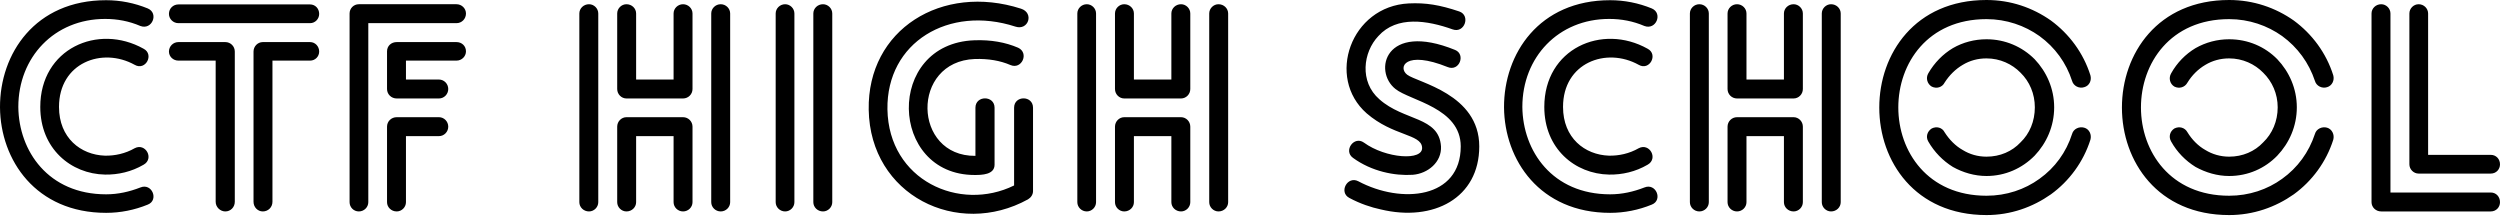
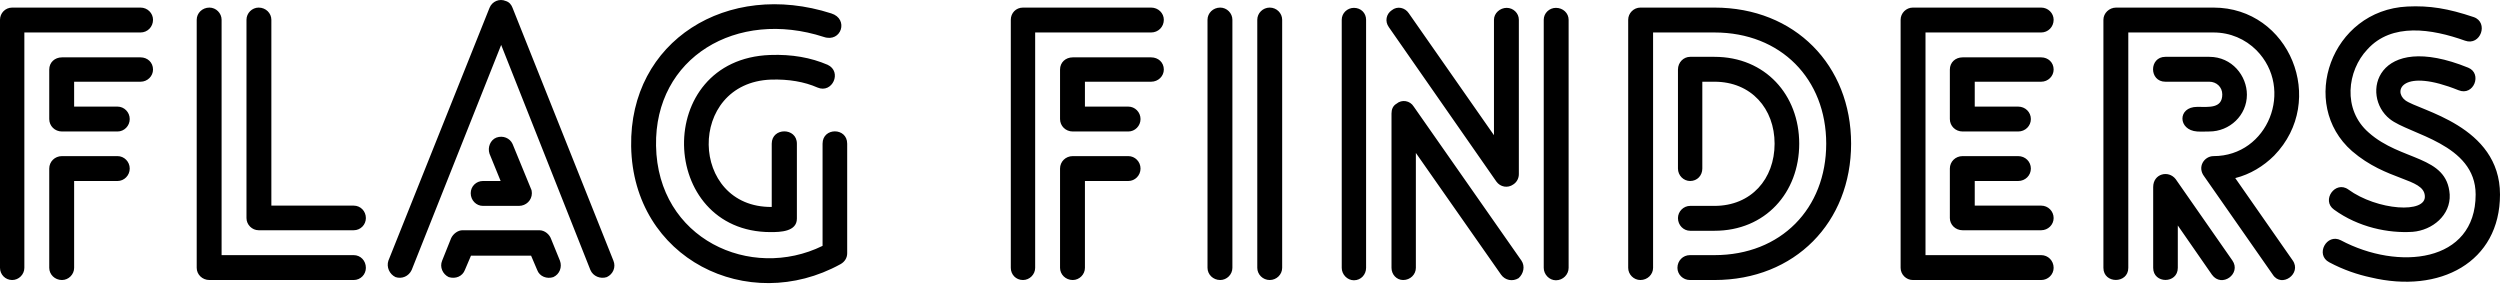
- <svg xmlns="http://www.w3.org/2000/svg" data-v-423bf9ae="" viewBox="0 0 697.472 60" class="font">
-   <g data-v-423bf9ae="" id="10e0f037-e2aa-43e8-b0f6-9dab7fd2a98b" fill="black" transform="matrix(5.617978,0,0,5.617978,-3.763817,-0.7865174)">
-     <path d="M8.01 0.56L8.01 0.56C7.35 0.29 6.65 0.15 5.94 0.15C2.41 0.15 0.66 2.81 0.67 5.47C0.69 8.09 2.45 10.71 5.94 10.71C6.65 10.71 7.35 10.57 8.01 10.30C8.57 10.08 8.22 9.21 7.64 9.45C7.10 9.66 6.54 9.79 5.94 9.79C3.07 9.79 1.60 7.64 1.58 5.45C1.58 2.98 3.37 1.08 5.89 1.08C6.50 1.08 7.08 1.19 7.64 1.43C8.22 1.65 8.57 0.80 8.01 0.56ZM7.36 7.50L7.36 7.50C6.89 7.77 6.37 7.88 5.88 7.87C4.68 7.83 3.60 6.99 3.60 5.45C3.60 3.26 5.74 2.46 7.36 3.36C7.90 3.67 8.34 2.84 7.80 2.56C5.53 1.29 2.67 2.56 2.67 5.45C2.67 7.52 4.19 8.78 5.89 8.81C6.54 8.82 7.20 8.67 7.80 8.32C8.34 8.02 7.90 7.22 7.36 7.50ZM16.07 2.23L16.07 2.23L13.72 2.23C13.47 2.23 13.26 2.44 13.26 2.70L13.26 10.16C13.26 10.43 13.47 10.64 13.72 10.64C13.99 10.64 14.20 10.43 14.20 10.16L14.20 3.15L16.07 3.15C16.32 3.15 16.52 2.95 16.52 2.70C16.52 2.44 16.32 2.23 16.07 2.23ZM9.53 1.29L9.53 1.29L16.07 1.29C16.32 1.29 16.52 1.08 16.52 0.83C16.52 0.56 16.32 0.36 16.07 0.36L9.53 0.36C9.27 0.36 9.06 0.56 9.06 0.83C9.06 1.08 9.27 1.29 9.53 1.29ZM9.53 3.15L9.53 3.15L11.38 3.15L11.38 10.16C11.38 10.43 11.61 10.64 11.86 10.64C12.12 10.64 12.33 10.43 12.33 10.16L12.33 2.70C12.33 2.44 12.12 2.23 11.86 2.23L9.53 2.23C9.27 2.23 9.06 2.44 9.06 2.70C9.06 2.95 9.27 3.15 9.53 3.15ZM23.34 2.23L23.34 2.23L20.37 2.23C20.10 2.23 19.89 2.42 19.89 2.69L19.89 4.56C19.89 4.82 20.10 5.03 20.37 5.03L22.47 5.03C22.72 5.03 22.93 4.82 22.93 4.56C22.93 4.30 22.72 4.09 22.47 4.09L20.83 4.09L20.83 3.15L23.34 3.15C23.60 3.15 23.81 2.94 23.81 2.69C23.81 2.42 23.60 2.23 23.34 2.23ZM22.47 5.96L22.47 5.96L20.37 5.96C20.10 5.96 19.89 6.17 19.89 6.43L19.89 10.18C19.89 10.43 20.10 10.64 20.37 10.64C20.62 10.64 20.83 10.43 20.83 10.18L20.83 6.90L22.47 6.90C22.72 6.90 22.93 6.69 22.93 6.43C22.93 6.17 22.72 5.96 22.47 5.96ZM18.96 10.18L18.96 10.18L18.96 1.29L23.34 1.29C23.60 1.29 23.81 1.08 23.81 0.81C23.81 0.56 23.60 0.35 23.34 0.35L18.49 0.35C18.23 0.35 18.03 0.56 18.03 0.81L18.03 10.18C18.03 10.43 18.23 10.64 18.49 10.64C18.75 10.64 18.96 10.43 18.96 10.18ZM31.32 0.81L31.32 0.81L31.32 4.56C31.32 4.82 31.53 5.03 31.78 5.03L34.59 5.03C34.85 5.03 35.06 4.82 35.06 4.56L35.06 0.81C35.06 0.56 34.85 0.35 34.59 0.35C34.33 0.35 34.12 0.56 34.12 0.81L34.12 4.09L32.26 4.09L32.26 0.81C32.26 0.56 32.05 0.35 31.78 0.35C31.53 0.35 31.32 0.56 31.32 0.81ZM35.06 10.18L35.06 10.18L35.06 6.43C35.06 6.17 34.85 5.96 34.59 5.96L31.78 5.96C31.53 5.96 31.32 6.17 31.32 6.43L31.32 10.18C31.32 10.43 31.53 10.64 31.78 10.64C32.05 10.64 32.26 10.43 32.26 10.18L32.26 6.90L34.12 6.90L34.12 10.18C34.12 10.43 34.33 10.64 34.59 10.64C34.85 10.64 35.06 10.43 35.06 10.18ZM30.38 10.18L30.38 10.18L30.38 0.81C30.38 0.56 30.17 0.35 29.92 0.35C29.65 0.35 29.44 0.56 29.44 0.81L29.44 10.18C29.44 10.43 29.65 10.64 29.92 10.64C30.17 10.64 30.38 10.43 30.38 10.18ZM35.99 0.81L35.99 0.81L35.99 10.18C35.99 10.43 36.20 10.64 36.46 10.64C36.72 10.64 36.93 10.43 36.93 10.18L36.93 0.81C36.93 0.56 36.72 0.35 36.46 0.35C36.20 0.35 35.99 0.56 35.99 0.81ZM42 10.18L42 10.18L42 0.81C42 0.56 41.79 0.35 41.54 0.35C41.27 0.35 41.06 0.56 41.06 0.81L41.06 10.18C41.06 10.43 41.27 10.64 41.54 10.64C41.79 10.64 42 10.43 42 10.18ZM40.12 10.18L40.12 10.18L40.12 0.81C40.12 0.56 39.91 0.35 39.66 0.35C39.40 0.35 39.19 0.56 39.19 0.81L39.19 10.18C39.19 10.43 39.40 10.64 39.66 10.64C39.91 10.64 40.12 10.43 40.12 10.18ZM51.97 9.63L51.97 9.63L51.97 5.49C51.97 4.87 51.03 4.87 51.03 5.49L51.03 9.35C48.33 10.68 44.80 9.10 44.74 5.57C44.69 2.23 47.80 0.39 51.09 1.46L51.09 1.46C51.74 1.68 52.04 0.78 51.37 0.57C47.45-0.69 43.74 1.60 43.81 5.59C43.88 9.84 48.22 11.97 51.72 10.04C51.87 9.95 51.97 9.80 51.97 9.63ZM51.23 2.51L51.23 2.51C50.60 2.24 49.88 2.11 49.06 2.14C44.62 2.30 44.81 8.83 49.07 8.83C49.42 8.83 50.06 8.82 50.06 8.32L50.06 5.49C50.06 4.87 49.11 4.87 49.11 5.49L49.11 7.88C45.99 7.91 45.89 3.19 49.08 3.07C49.76 3.05 50.34 3.15 50.85 3.37C51.41 3.61 51.79 2.77 51.23 2.51ZM56.04 0.81L56.04 0.81L56.04 4.56C56.04 4.82 56.25 5.03 56.50 5.03L59.32 5.03C59.57 5.03 59.78 4.82 59.78 4.56L59.78 0.81C59.78 0.56 59.57 0.35 59.32 0.35C59.05 0.35 58.84 0.56 58.84 0.81L58.84 4.09L56.98 4.09L56.98 0.81C56.98 0.56 56.77 0.35 56.50 0.35C56.25 0.35 56.04 0.56 56.04 0.81ZM59.78 10.18L59.78 10.18L59.78 6.43C59.78 6.17 59.57 5.96 59.32 5.96L56.50 5.96C56.25 5.96 56.04 6.17 56.04 6.43L56.04 10.18C56.04 10.43 56.25 10.64 56.50 10.64C56.77 10.64 56.98 10.43 56.98 10.18L56.98 6.90L58.84 6.90L58.84 10.18C58.84 10.43 59.05 10.64 59.32 10.64C59.57 10.64 59.78 10.43 59.78 10.18ZM55.10 10.18L55.10 10.18L55.10 0.81C55.10 0.56 54.89 0.35 54.64 0.35C54.38 0.35 54.17 0.56 54.17 0.81L54.17 10.18C54.17 10.43 54.38 10.64 54.64 10.64C54.89 10.64 55.10 10.43 55.10 10.18ZM60.72 0.81L60.72 0.81L60.72 10.18C60.72 10.43 60.93 10.64 61.18 10.64C61.45 10.64 61.66 10.43 61.66 10.18L61.66 0.81C61.66 0.56 61.45 0.35 61.18 0.35C60.93 0.35 60.72 0.56 60.72 0.81ZM73.14 0.71L73.14 0.71C72.16 0.38 71.47 0.27 70.63 0.31C67.75 0.45 66.51 3.99 68.54 5.77C69.85 6.90 71.23 6.79 71.29 7.45C71.37 8.15 69.48 8.01 68.40 7.22C67.91 6.87 67.37 7.63 67.86 7.98C68.78 8.65 69.92 8.88 70.83 8.82C71.58 8.76 72.27 8.19 72.23 7.41C72.13 5.92 70.39 6.16 69.17 5.07C68.17 4.20 68.36 2.73 69.12 1.93C70.04 0.91 71.55 1.15 72.81 1.60C73.40 1.81 73.71 0.91 73.14 0.71ZM67.68 9.97L67.68 9.97C68.22 10.26 68.77 10.44 69.24 10.54C71.86 11.17 74.13 9.97 74.13 7.41C74.13 4.80 71.06 4.24 70.55 3.85C70.08 3.49 70.45 2.62 72.56 3.47C73.14 3.71 73.47 2.84 72.93 2.62C69.44 1.20 68.85 3.68 69.97 4.56C70.69 5.14 73.21 5.49 73.21 7.41C73.21 10.00 70.28 10.29 68.12 9.14C67.58 8.86 67.14 9.69 67.68 9.97ZM70.74 7.90L70.74 7.90L70.74 7.90L70.74 7.90ZM82.70 0.56L82.70 0.56C82.04 0.29 81.34 0.15 80.63 0.15C77.10 0.15 75.35 2.81 75.36 5.47C75.38 8.09 77.14 10.71 80.63 10.71C81.34 10.71 82.04 10.57 82.70 10.30C83.26 10.08 82.91 9.21 82.33 9.45C81.79 9.66 81.23 9.79 80.63 9.79C77.76 9.79 76.29 7.64 76.27 5.45C76.27 2.98 78.06 1.08 80.58 1.08C81.19 1.08 81.77 1.19 82.33 1.43C82.91 1.65 83.26 0.80 82.70 0.56ZM82.05 7.50L82.05 7.50C81.58 7.77 81.06 7.88 80.57 7.87C79.37 7.83 78.29 6.99 78.29 5.45C78.29 3.26 80.43 2.46 82.05 3.36C82.59 3.67 83.03 2.84 82.49 2.56C80.22 1.29 77.36 2.56 77.36 5.45C77.36 7.52 78.88 8.78 80.58 8.81C81.23 8.82 81.89 8.67 82.49 8.32C83.03 8.02 82.59 7.22 82.05 7.50ZM86.46 0.81L86.46 0.81L86.46 4.56C86.46 4.82 86.67 5.03 86.93 5.03L89.74 5.03C89.99 5.03 90.20 4.82 90.20 4.56L90.20 0.81C90.20 0.56 89.99 0.35 89.74 0.35C89.47 0.35 89.26 0.56 89.26 0.81L89.26 4.09L87.40 4.09L87.40 0.81C87.40 0.56 87.19 0.35 86.93 0.35C86.67 0.35 86.46 0.56 86.46 0.81ZM90.20 10.18L90.20 10.18L90.20 6.43C90.20 6.17 89.99 5.96 89.74 5.96L86.93 5.96C86.67 5.96 86.46 6.17 86.46 6.43L86.46 10.18C86.46 10.43 86.67 10.64 86.93 10.64C87.19 10.64 87.40 10.43 87.40 10.18L87.40 6.90L89.26 6.90L89.26 10.18C89.26 10.43 89.47 10.64 89.74 10.64C89.99 10.64 90.20 10.43 90.20 10.18ZM85.53 10.18L85.53 10.18L85.53 0.81C85.53 0.56 85.32 0.35 85.06 0.35C84.80 0.35 84.59 0.56 84.59 0.81L84.59 10.18C84.59 10.43 84.80 10.64 85.06 10.64C85.32 10.64 85.53 10.43 85.53 10.18ZM91.14 0.81L91.14 0.81L91.14 10.18C91.14 10.43 91.35 10.64 91.60 10.64C91.87 10.64 92.08 10.43 92.08 10.18L92.08 0.81C92.08 0.56 91.87 0.35 91.60 0.35C91.35 0.35 91.14 0.56 91.14 0.81ZM104.48 3.88L104.48 3.88C104.13 2.77 103.43 1.83 102.52 1.16C101.61 0.52 100.52 0.14 99.32 0.14C92.22 0.14 92.22 10.82 99.32 10.82C100.52 10.82 101.61 10.43 102.52 9.79C103.43 9.13 104.13 8.18 104.48 7.08C104.55 6.83 104.43 6.55 104.17 6.48C103.92 6.41 103.64 6.54 103.57 6.79C103.28 7.70 102.72 8.47 101.95 9.02C101.22 9.55 100.31 9.86 99.32 9.86C93.48 9.86 93.48 1.09 99.32 1.09C100.31 1.09 101.22 1.41 101.95 1.93C102.72 2.49 103.28 3.26 103.57 4.16C103.64 4.41 103.92 4.55 104.17 4.47C104.43 4.40 104.55 4.13 104.48 3.88ZM96.43 7.17L96.43 7.17C96.73 7.69 97.15 8.12 97.65 8.43C98.15 8.71 98.73 8.88 99.32 8.88C100.25 8.88 101.09 8.50 101.71 7.87C102.30 7.25 102.68 6.41 102.68 5.47C102.68 4.54 102.30 3.70 101.71 3.08C101.09 2.46 100.25 2.09 99.32 2.09C98.73 2.09 98.15 2.24 97.65 2.53C97.15 2.83 96.73 3.26 96.43 3.78C96.29 4.02 96.38 4.31 96.60 4.44C96.84 4.56 97.12 4.48 97.24 4.24C97.47 3.88 97.78 3.57 98.14 3.36C98.49 3.15 98.88 3.04 99.32 3.04C99.99 3.04 100.59 3.32 101.01 3.75C101.46 4.19 101.72 4.80 101.72 5.47C101.72 6.16 101.46 6.78 101.01 7.21C100.59 7.66 99.99 7.92 99.32 7.92C98.88 7.92 98.48 7.80 98.14 7.59C97.78 7.39 97.47 7.07 97.24 6.71C97.12 6.47 96.84 6.40 96.60 6.52C96.38 6.66 96.29 6.93 96.43 7.17ZM116.54 3.88L116.54 3.88C116.19 2.77 115.49 1.83 114.58 1.16C113.67 0.52 112.57 0.14 111.37 0.14C104.27 0.14 104.27 10.82 111.37 10.82C112.57 10.82 113.67 10.43 114.58 9.79C115.49 9.13 116.19 8.18 116.54 7.08C116.61 6.83 116.48 6.55 116.23 6.48C115.98 6.41 115.70 6.54 115.63 6.79C115.33 7.70 114.77 8.47 114.00 9.02C113.27 9.55 112.36 9.86 111.37 9.86C105.53 9.86 105.53 1.09 111.37 1.09C112.36 1.09 113.27 1.41 114.00 1.93C114.77 2.49 115.33 3.26 115.63 4.16C115.70 4.41 115.98 4.55 116.23 4.47C116.48 4.40 116.61 4.13 116.54 3.88ZM108.49 7.17L108.49 7.17C108.78 7.69 109.20 8.12 109.70 8.43C110.21 8.71 110.78 8.88 111.37 8.88C112.31 8.88 113.15 8.50 113.76 7.87C114.35 7.25 114.73 6.41 114.73 5.47C114.73 4.54 114.35 3.70 113.76 3.08C113.15 2.46 112.31 2.09 111.37 2.09C110.78 2.09 110.21 2.24 109.70 2.53C109.20 2.83 108.78 3.26 108.49 3.78C108.35 4.02 108.43 4.31 108.65 4.44C108.89 4.56 109.17 4.48 109.30 4.24C109.52 3.88 109.83 3.57 110.19 3.36C110.54 3.15 110.94 3.04 111.37 3.04C112.04 3.04 112.64 3.32 113.06 3.75C113.51 4.19 113.78 4.80 113.78 5.47C113.78 6.16 113.51 6.78 113.06 7.21C112.64 7.66 112.04 7.92 111.37 7.92C110.94 7.92 110.53 7.80 110.19 7.59C109.83 7.39 109.52 7.07 109.30 6.71C109.17 6.47 108.89 6.40 108.65 6.52C108.43 6.66 108.35 6.93 108.49 7.17ZM124.36 9.70L124.36 9.70L119.38 9.70L119.38 0.81C119.38 0.56 119.17 0.35 118.92 0.35C118.65 0.35 118.44 0.56 118.44 0.81L118.44 10.18C118.44 10.43 118.65 10.64 118.92 10.64L124.36 10.64C124.63 10.64 124.82 10.43 124.82 10.18C124.82 9.91 124.63 9.70 124.36 9.70ZM120.32 0.81L120.32 0.81L120.32 8.30C120.32 8.55 120.53 8.76 120.78 8.76L124.36 8.76C124.63 8.76 124.82 8.55 124.82 8.30C124.82 8.04 124.63 7.83 124.36 7.83L121.25 7.83L121.25 0.81C121.25 0.56 121.04 0.35 120.78 0.35C120.53 0.35 120.32 0.56 120.32 0.81Z" />
+ <svg xmlns="http://www.w3.org/2000/svg" data-v-423bf9ae="" viewBox="0 0 529.842 60" class="font">
+   <g data-v-423bf9ae="" id="b471dcde-b083-4e91-87f2-5334fbe0b1d8" fill="black" transform="matrix(5.61095,0,0,5.61095,-6.284273,-0.3550594)">
+     <path d="M6.43 2.23L6.43 2.23L3.46 2.23C3.19 2.23 2.98 2.42 2.98 2.69L2.98 4.56C2.98 4.82 3.19 5.03 3.46 5.03L5.56 5.03C5.81 5.03 6.02 4.82 6.02 4.56C6.02 4.30 5.81 4.09 5.56 4.09L3.92 4.09L3.92 3.15L6.43 3.15C6.69 3.15 6.90 2.94 6.90 2.69C6.90 2.42 6.69 2.23 6.43 2.23ZM5.56 5.96L5.56 5.96L3.46 5.96C3.19 5.96 2.98 6.17 2.98 6.43L2.98 10.18C2.98 10.43 3.19 10.64 3.46 10.64C3.71 10.64 3.92 10.43 3.92 10.18L3.92 6.90L5.56 6.90C5.81 6.90 6.02 6.69 6.02 6.43C6.02 6.17 5.81 5.96 5.56 5.96ZM2.04 10.18L2.04 10.18L2.04 1.29L6.43 1.29C6.69 1.29 6.90 1.08 6.90 0.81C6.90 0.56 6.69 0.35 6.43 0.35L1.58 0.35C1.32 0.35 1.12 0.56 1.12 0.81L1.12 10.18C1.12 10.43 1.32 10.64 1.58 10.64C1.83 10.64 2.04 10.43 2.04 10.18ZM14.48 9.70L14.48 9.70L9.49 9.70L9.49 0.81C9.49 0.56 9.28 0.35 9.03 0.35C8.76 0.35 8.55 0.56 8.55 0.81L8.55 10.18C8.55 10.43 8.76 10.64 9.03 10.64L14.48 10.64C14.74 10.64 14.94 10.43 14.94 10.18C14.94 9.91 14.74 9.70 14.48 9.70ZM10.43 0.81L10.43 0.81L10.43 8.30C10.43 8.55 10.64 8.76 10.89 8.76L14.48 8.76C14.74 8.76 14.94 8.55 14.94 8.30C14.94 8.04 14.74 7.83 14.48 7.83L11.37 7.83L11.37 0.81C11.37 0.56 11.16 0.35 10.89 0.35C10.64 0.35 10.43 0.56 10.43 0.81ZM19.36 7.84L19.36 7.84L20.72 7.84C20.99 7.84 21.21 7.63 21.21 7.36C21.21 7.29 21.20 7.24 21.17 7.18L20.48 5.50C20.38 5.28 20.12 5.17 19.87 5.26C19.64 5.35 19.53 5.63 19.61 5.87L20.03 6.90L19.36 6.90C19.11 6.90 18.90 7.10 18.90 7.36C18.90 7.63 19.11 7.84 19.36 7.84ZM18.68 10.26L18.68 10.26L18.91 9.72L21.18 9.72L21.41 10.26C21.50 10.51 21.78 10.61 22.02 10.53C22.26 10.42 22.36 10.15 22.27 9.91L21.94 9.10C21.88 8.92 21.70 8.76 21.49 8.76L18.59 8.76L18.59 8.76C18.42 8.76 18.24 8.89 18.16 9.06L17.82 9.91C17.72 10.15 17.84 10.42 18.07 10.53C18.33 10.61 18.59 10.50 18.68 10.26ZM16.67 10.26L16.67 10.26L20.05 1.76L23.42 10.26C23.52 10.50 23.80 10.61 24.04 10.53C24.28 10.42 24.39 10.15 24.29 9.91L20.48 0.36C20.44 0.25 20.36 0.14 20.22 0.10C19.99 0 19.71 0.11 19.61 0.36L15.79 9.91C15.71 10.15 15.83 10.42 16.06 10.53C16.30 10.61 16.56 10.50 16.67 10.26ZM33.12 9.63L33.12 9.63L33.12 5.49C33.12 4.87 32.19 4.87 32.19 5.49L32.19 9.35C29.48 10.68 25.96 9.10 25.90 5.57C25.84 2.23 28.95 0.39 32.24 1.46L32.24 1.46C32.90 1.68 33.19 0.78 32.52 0.57C28.60-0.69 24.89 1.60 24.96 5.59C25.03 9.84 29.37 11.97 32.87 10.04C33.03 9.95 33.12 9.80 33.12 9.63ZM32.38 2.51L32.38 2.51C31.75 2.24 31.04 2.11 30.21 2.14C25.77 2.30 25.97 8.83 30.23 8.83C30.58 8.83 31.22 8.82 31.22 8.32L31.22 5.49C31.22 4.87 30.27 4.87 30.27 5.49L30.27 7.88C27.15 7.91 27.05 3.19 30.24 3.07C30.91 3.05 31.50 3.15 32.00 3.37C32.56 3.61 32.94 2.77 32.38 2.51ZM44.60 2.23L44.60 2.23L41.64 2.23C41.37 2.23 41.16 2.42 41.16 2.69L41.16 4.56C41.16 4.82 41.37 5.03 41.64 5.03L43.74 5.03C43.99 5.03 44.20 4.82 44.20 4.56C44.20 4.30 43.99 4.09 43.74 4.09L42.10 4.09L42.10 3.15L44.60 3.15C44.87 3.15 45.08 2.94 45.08 2.69C45.08 2.42 44.87 2.23 44.60 2.23ZM43.74 5.96L43.74 5.96L41.64 5.96C41.37 5.96 41.16 6.17 41.16 6.43L41.16 10.18C41.16 10.43 41.37 10.64 41.64 10.64C41.89 10.64 42.10 10.43 42.10 10.18L42.10 6.90L43.74 6.90C43.99 6.90 44.20 6.69 44.20 6.43C44.20 6.17 43.99 5.96 43.74 5.96ZM40.22 10.18L40.22 10.18L40.22 1.29L44.60 1.29C44.87 1.29 45.08 1.08 45.08 0.81C45.08 0.56 44.87 0.35 44.60 0.35L39.76 0.35C39.49 0.35 39.30 0.56 39.30 0.81L39.30 10.18C39.30 10.43 39.49 10.64 39.76 10.64C40.01 10.64 40.22 10.43 40.22 10.18ZM49.55 10.18L49.55 10.18L49.55 0.81C49.55 0.56 49.34 0.35 49.08 0.35C48.82 0.35 48.61 0.56 48.61 0.81L48.61 10.18C48.61 10.43 48.82 10.64 49.08 10.64C49.34 10.64 49.55 10.43 49.55 10.18ZM47.67 10.18L47.67 10.18L47.67 0.81C47.67 0.56 47.46 0.35 47.21 0.35C46.94 0.35 46.73 0.56 46.73 0.81L46.73 10.18C46.73 10.43 46.94 10.64 47.21 10.64C47.46 10.64 47.67 10.43 47.67 10.18ZM52.72 10.18L52.72 10.18L52.72 0.81C52.72 0.56 52.53 0.36 52.26 0.36C52.01 0.36 51.80 0.56 51.80 0.81L51.80 10.18C51.80 10.43 52.01 10.65 52.26 10.65C52.53 10.65 52.72 10.43 52.72 10.18ZM60.37 10.18L60.37 10.18L60.37 0.81C60.37 0.56 60.16 0.36 59.89 0.36C59.64 0.36 59.43 0.56 59.43 0.81L59.43 10.18C59.43 10.43 59.64 10.65 59.89 10.65C60.16 10.65 60.37 10.43 60.37 10.18ZM58.59 9.91L58.59 9.91L54.52 4.09C54.38 3.86 54.07 3.81 53.87 3.98C53.73 4.06 53.68 4.20 53.68 4.35L53.68 10.18C53.68 10.43 53.87 10.64 54.12 10.64C54.39 10.64 54.60 10.43 54.60 10.18L54.60 5.84L57.82 10.44C57.97 10.65 58.25 10.71 58.48 10.57C58.67 10.40 58.73 10.12 58.59 9.91ZM53.58 1.09L53.58 1.09L57.64 6.92C57.79 7.13 58.07 7.18 58.28 7.03C58.42 6.94 58.49 6.79 58.49 6.64L58.49 0.81C58.49 0.56 58.28 0.36 58.03 0.36C57.78 0.36 57.55 0.56 57.55 0.81L57.55 5.17L54.33 0.56C54.19 0.35 53.90 0.28 53.69 0.45C53.48 0.59 53.42 0.87 53.58 1.09ZM65.88 8.78L65.88 8.78C67.80 8.78 69.08 7.34 69.08 5.49C69.08 3.65 67.80 2.21 65.88 2.21L64.96 2.21C64.71 2.21 64.50 2.42 64.50 2.69L64.50 6.43C64.50 6.69 64.71 6.90 64.96 6.90C65.23 6.90 65.42 6.69 65.42 6.43L65.42 3.15L65.88 3.15C67.27 3.15 68.15 4.17 68.15 5.49C68.15 6.82 67.27 7.84 65.88 7.84L64.96 7.84C64.71 7.84 64.50 8.05 64.50 8.30C64.50 8.57 64.71 8.78 64.96 8.78ZM63.56 10.18L63.56 10.18L63.56 1.29L65.88 1.29C68.39 1.29 70.10 3.05 70.10 5.49C70.10 7.94 68.39 9.70 65.88 9.70L64.95 9.70C64.69 9.70 64.48 9.91 64.48 10.18C64.48 10.43 64.69 10.64 64.95 10.64L65.88 10.64C68.92 10.64 71.04 8.46 71.04 5.49C71.04 2.53 68.92 0.35 65.88 0.35L63.08 0.35C62.83 0.35 62.62 0.56 62.62 0.81L62.62 10.18C62.62 10.43 62.83 10.64 63.08 10.64C63.35 10.64 63.56 10.43 63.56 10.18ZM78.22 2.23L78.22 2.23L75.25 2.23C74.98 2.23 74.77 2.42 74.77 2.69L74.77 4.56C74.77 4.82 74.98 5.03 75.25 5.03L77.35 5.03C77.62 5.03 77.83 4.82 77.83 4.56C77.83 4.30 77.62 4.09 77.35 4.09L75.71 4.09L75.71 3.15L78.22 3.15C78.48 3.15 78.69 2.94 78.69 2.69C78.69 2.42 78.48 2.23 78.22 2.23ZM77.35 5.96L77.35 5.96L75.25 5.96C74.98 5.96 74.77 6.17 74.77 6.43L74.77 8.30C74.77 8.55 74.98 8.76 75.25 8.76L78.22 8.76C78.48 8.76 78.69 8.55 78.69 8.30C78.69 8.04 78.48 7.83 78.22 7.83L75.71 7.83L75.71 6.90L77.35 6.90C77.62 6.90 77.83 6.69 77.83 6.43C77.83 6.17 77.62 5.96 77.35 5.96ZM78.22 9.70L78.22 9.70L73.85 9.70L73.85 1.29L78.22 1.29C78.48 1.29 78.69 1.08 78.69 0.81C78.69 0.56 78.48 0.35 78.22 0.35L73.37 0.35C73.12 0.35 72.91 0.56 72.91 0.81L72.91 10.18C72.91 10.43 73.12 10.64 73.37 10.64L78.22 10.64C78.48 10.64 78.69 10.43 78.69 10.18C78.69 9.91 78.48 9.70 78.22 9.70ZM84.57 5.03L84.57 5.03C85.34 5.03 85.99 4.42 85.99 3.64C85.99 2.93 85.43 2.21 84.57 2.21L82.91 2.21C82.29 2.21 82.29 3.15 82.91 3.15L84.57 3.15C84.84 3.15 85.06 3.35 85.06 3.63C85.06 4.17 84.55 4.10 84.11 4.10C83.36 4.10 83.38 4.98 84.11 5.03C84.27 5.04 84.45 5.03 84.57 5.03ZM85.44 9.90L85.44 9.90L83.30 6.83C83.03 6.48 82.45 6.62 82.45 7.13L82.45 10.18C82.45 10.79 83.38 10.79 83.38 10.18L83.38 8.58L84.67 10.44C85.04 10.95 85.79 10.40 85.44 9.90ZM81.51 10.18L81.51 10.18L81.51 1.29L84.73 1.29C85.36 1.29 85.93 1.54 86.35 1.96C87.79 3.42 86.79 5.96 84.73 5.96C84.38 5.96 84.10 6.37 84.38 6.73L86.97 10.44C87.30 10.95 88.07 10.40 87.72 9.90L85.55 6.79C86.11 6.65 86.62 6.34 87.02 5.94C89.04 3.86 87.60 0.35 84.73 0.35L81.05 0.35C80.79 0.35 80.57 0.56 80.57 0.81L80.57 10.18C80.57 10.79 81.51 10.79 81.51 10.18ZM94.56 0.71L94.56 0.71C93.58 0.38 92.89 0.27 92.05 0.31C89.17 0.45 87.93 3.99 89.96 5.77C91.27 6.90 92.65 6.79 92.71 7.45C92.79 8.15 90.90 8.01 89.82 7.22C89.33 6.87 88.79 7.63 89.28 7.98C90.20 8.65 91.34 8.88 92.25 8.82C93.00 8.76 93.69 8.19 93.65 7.41C93.55 5.92 91.81 6.16 90.59 5.07C89.59 4.20 89.78 2.73 90.54 1.93C91.46 0.91 92.97 1.15 94.23 1.60C94.82 1.81 95.13 0.91 94.56 0.71ZM89.10 9.97L89.10 9.97C89.64 10.26 90.19 10.44 90.66 10.54C93.28 11.17 95.55 9.97 95.55 7.41C95.55 4.80 92.48 4.24 91.97 3.85C91.50 3.49 91.87 2.62 93.98 3.47C94.56 3.71 94.89 2.84 94.35 2.62C90.86 1.20 90.27 3.68 91.39 4.56C92.11 5.14 94.63 5.49 94.63 7.41C94.63 10.00 91.70 10.29 89.54 9.14C89.00 8.86 88.56 9.69 89.10 9.97ZM92.16 7.90L92.16 7.90L92.16 7.90L92.16 7.90Z" />
  </g>
</svg>
